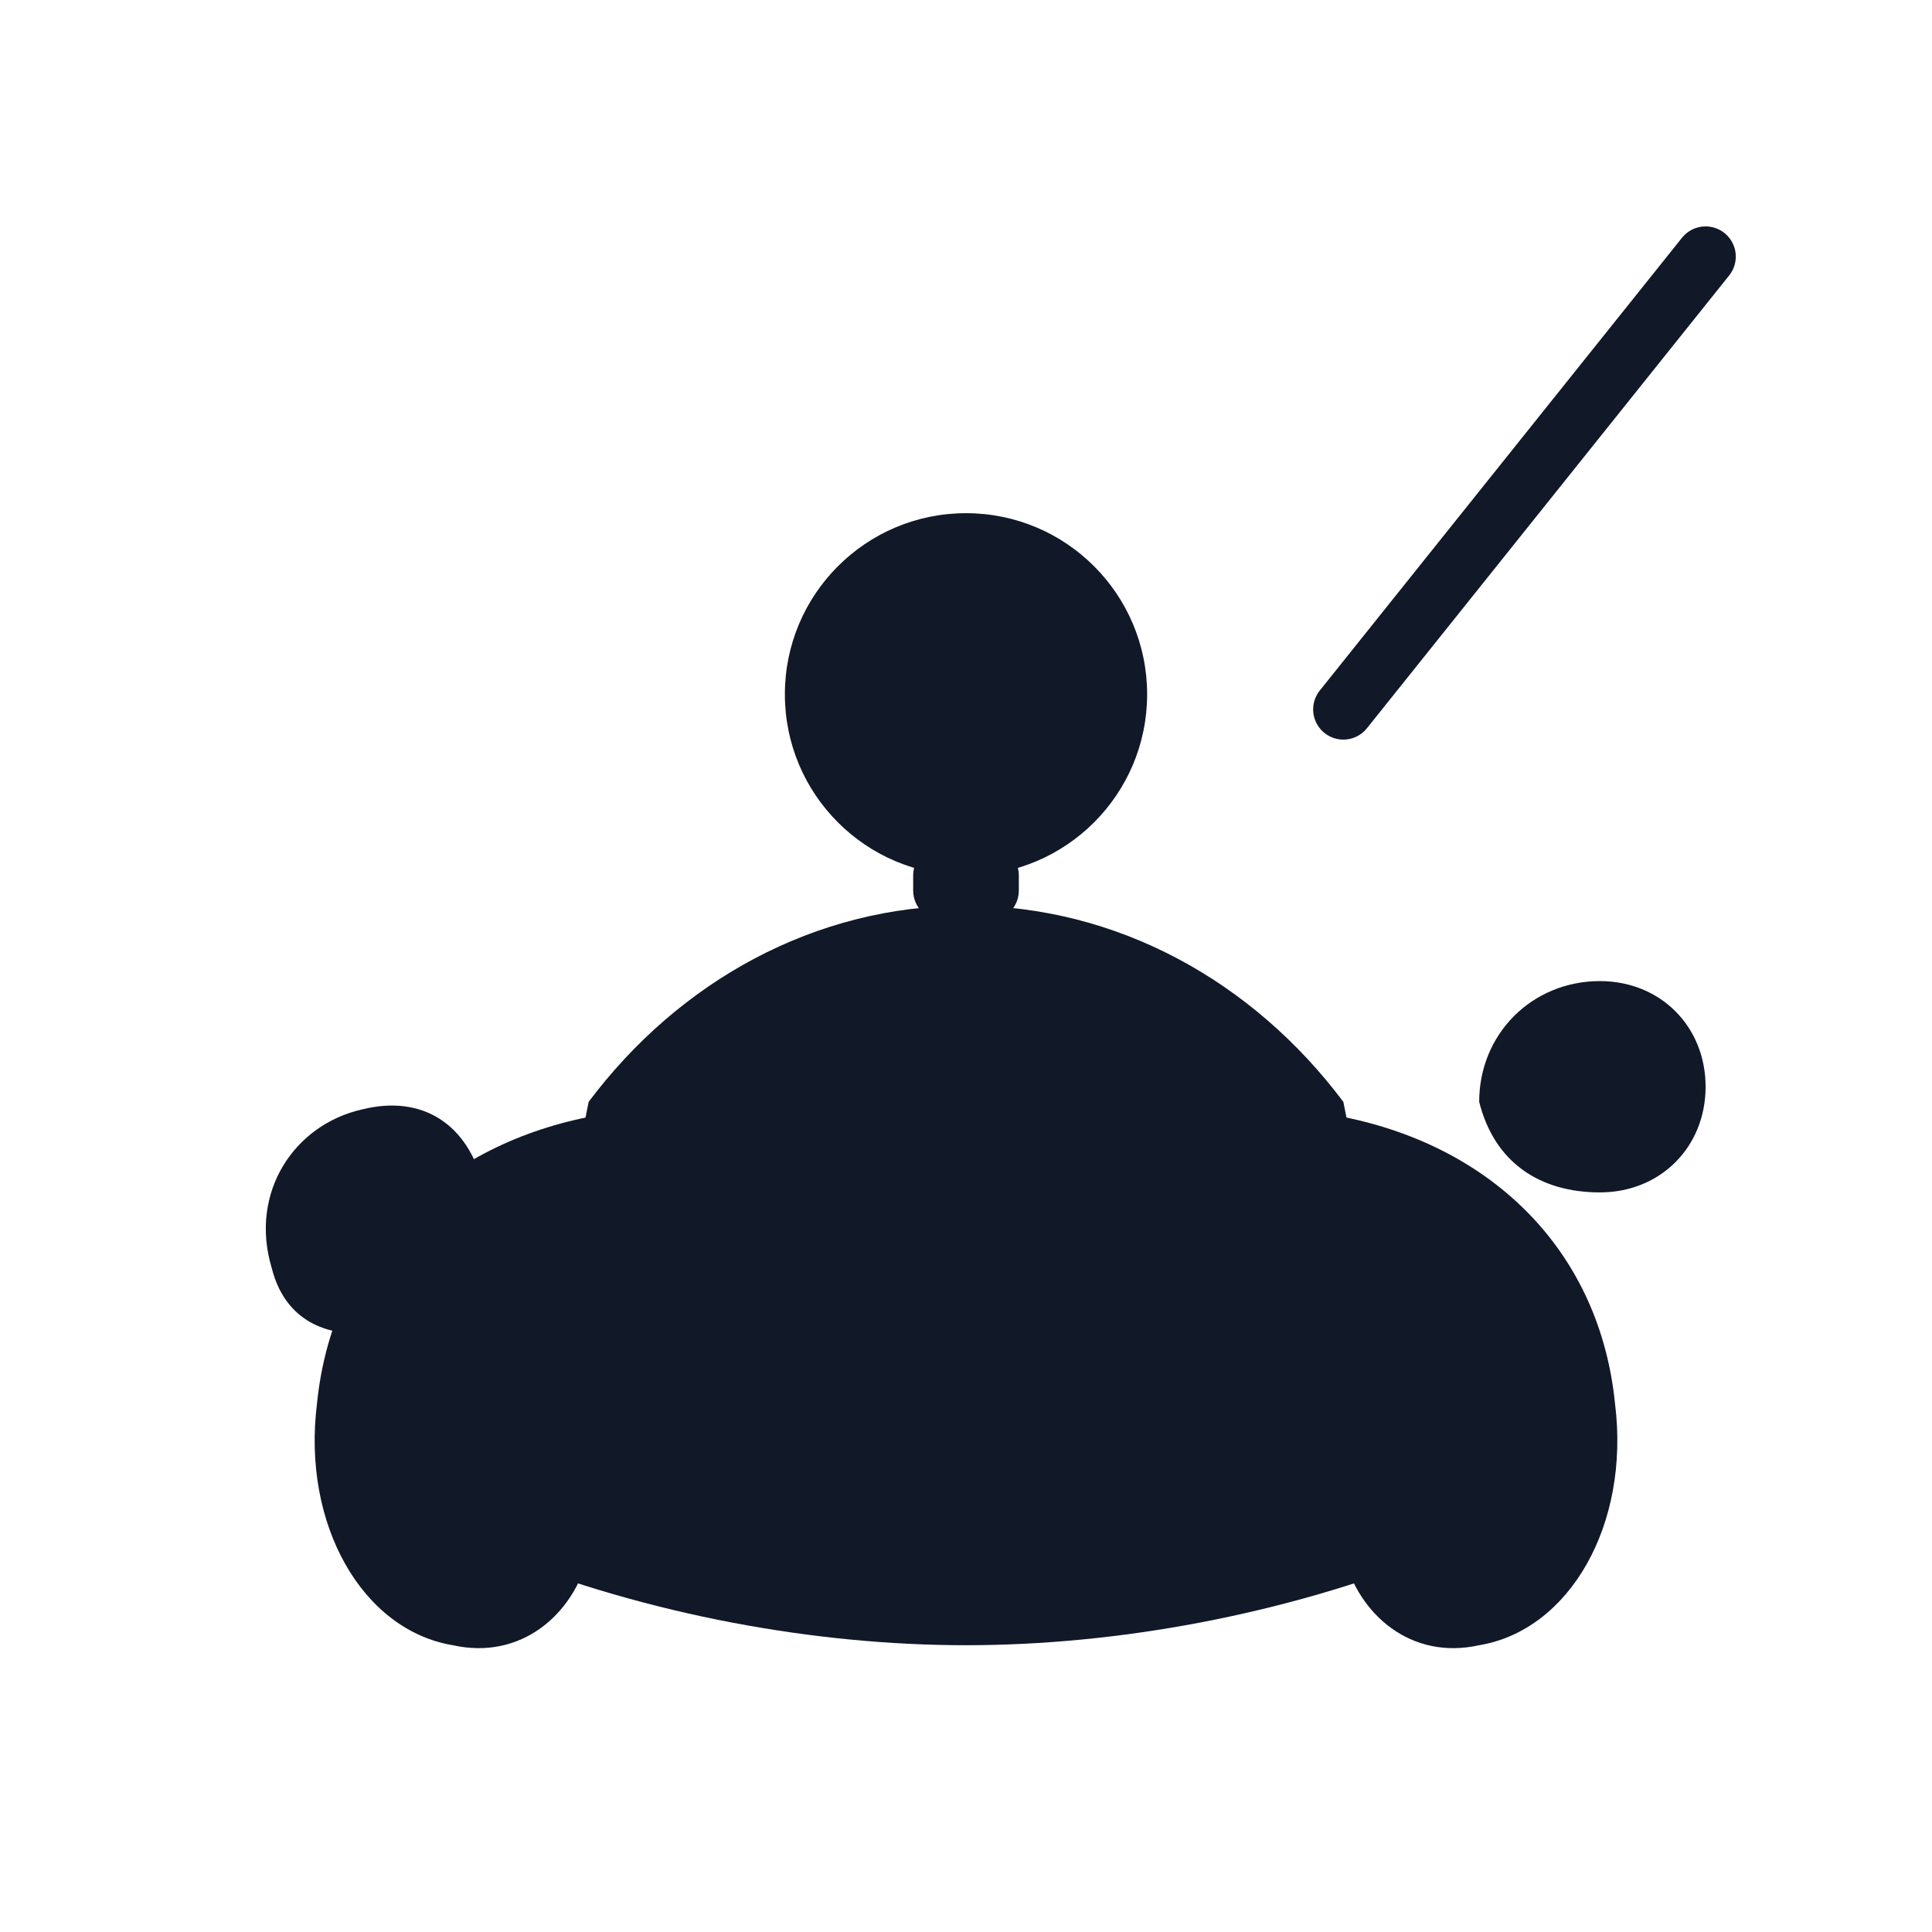
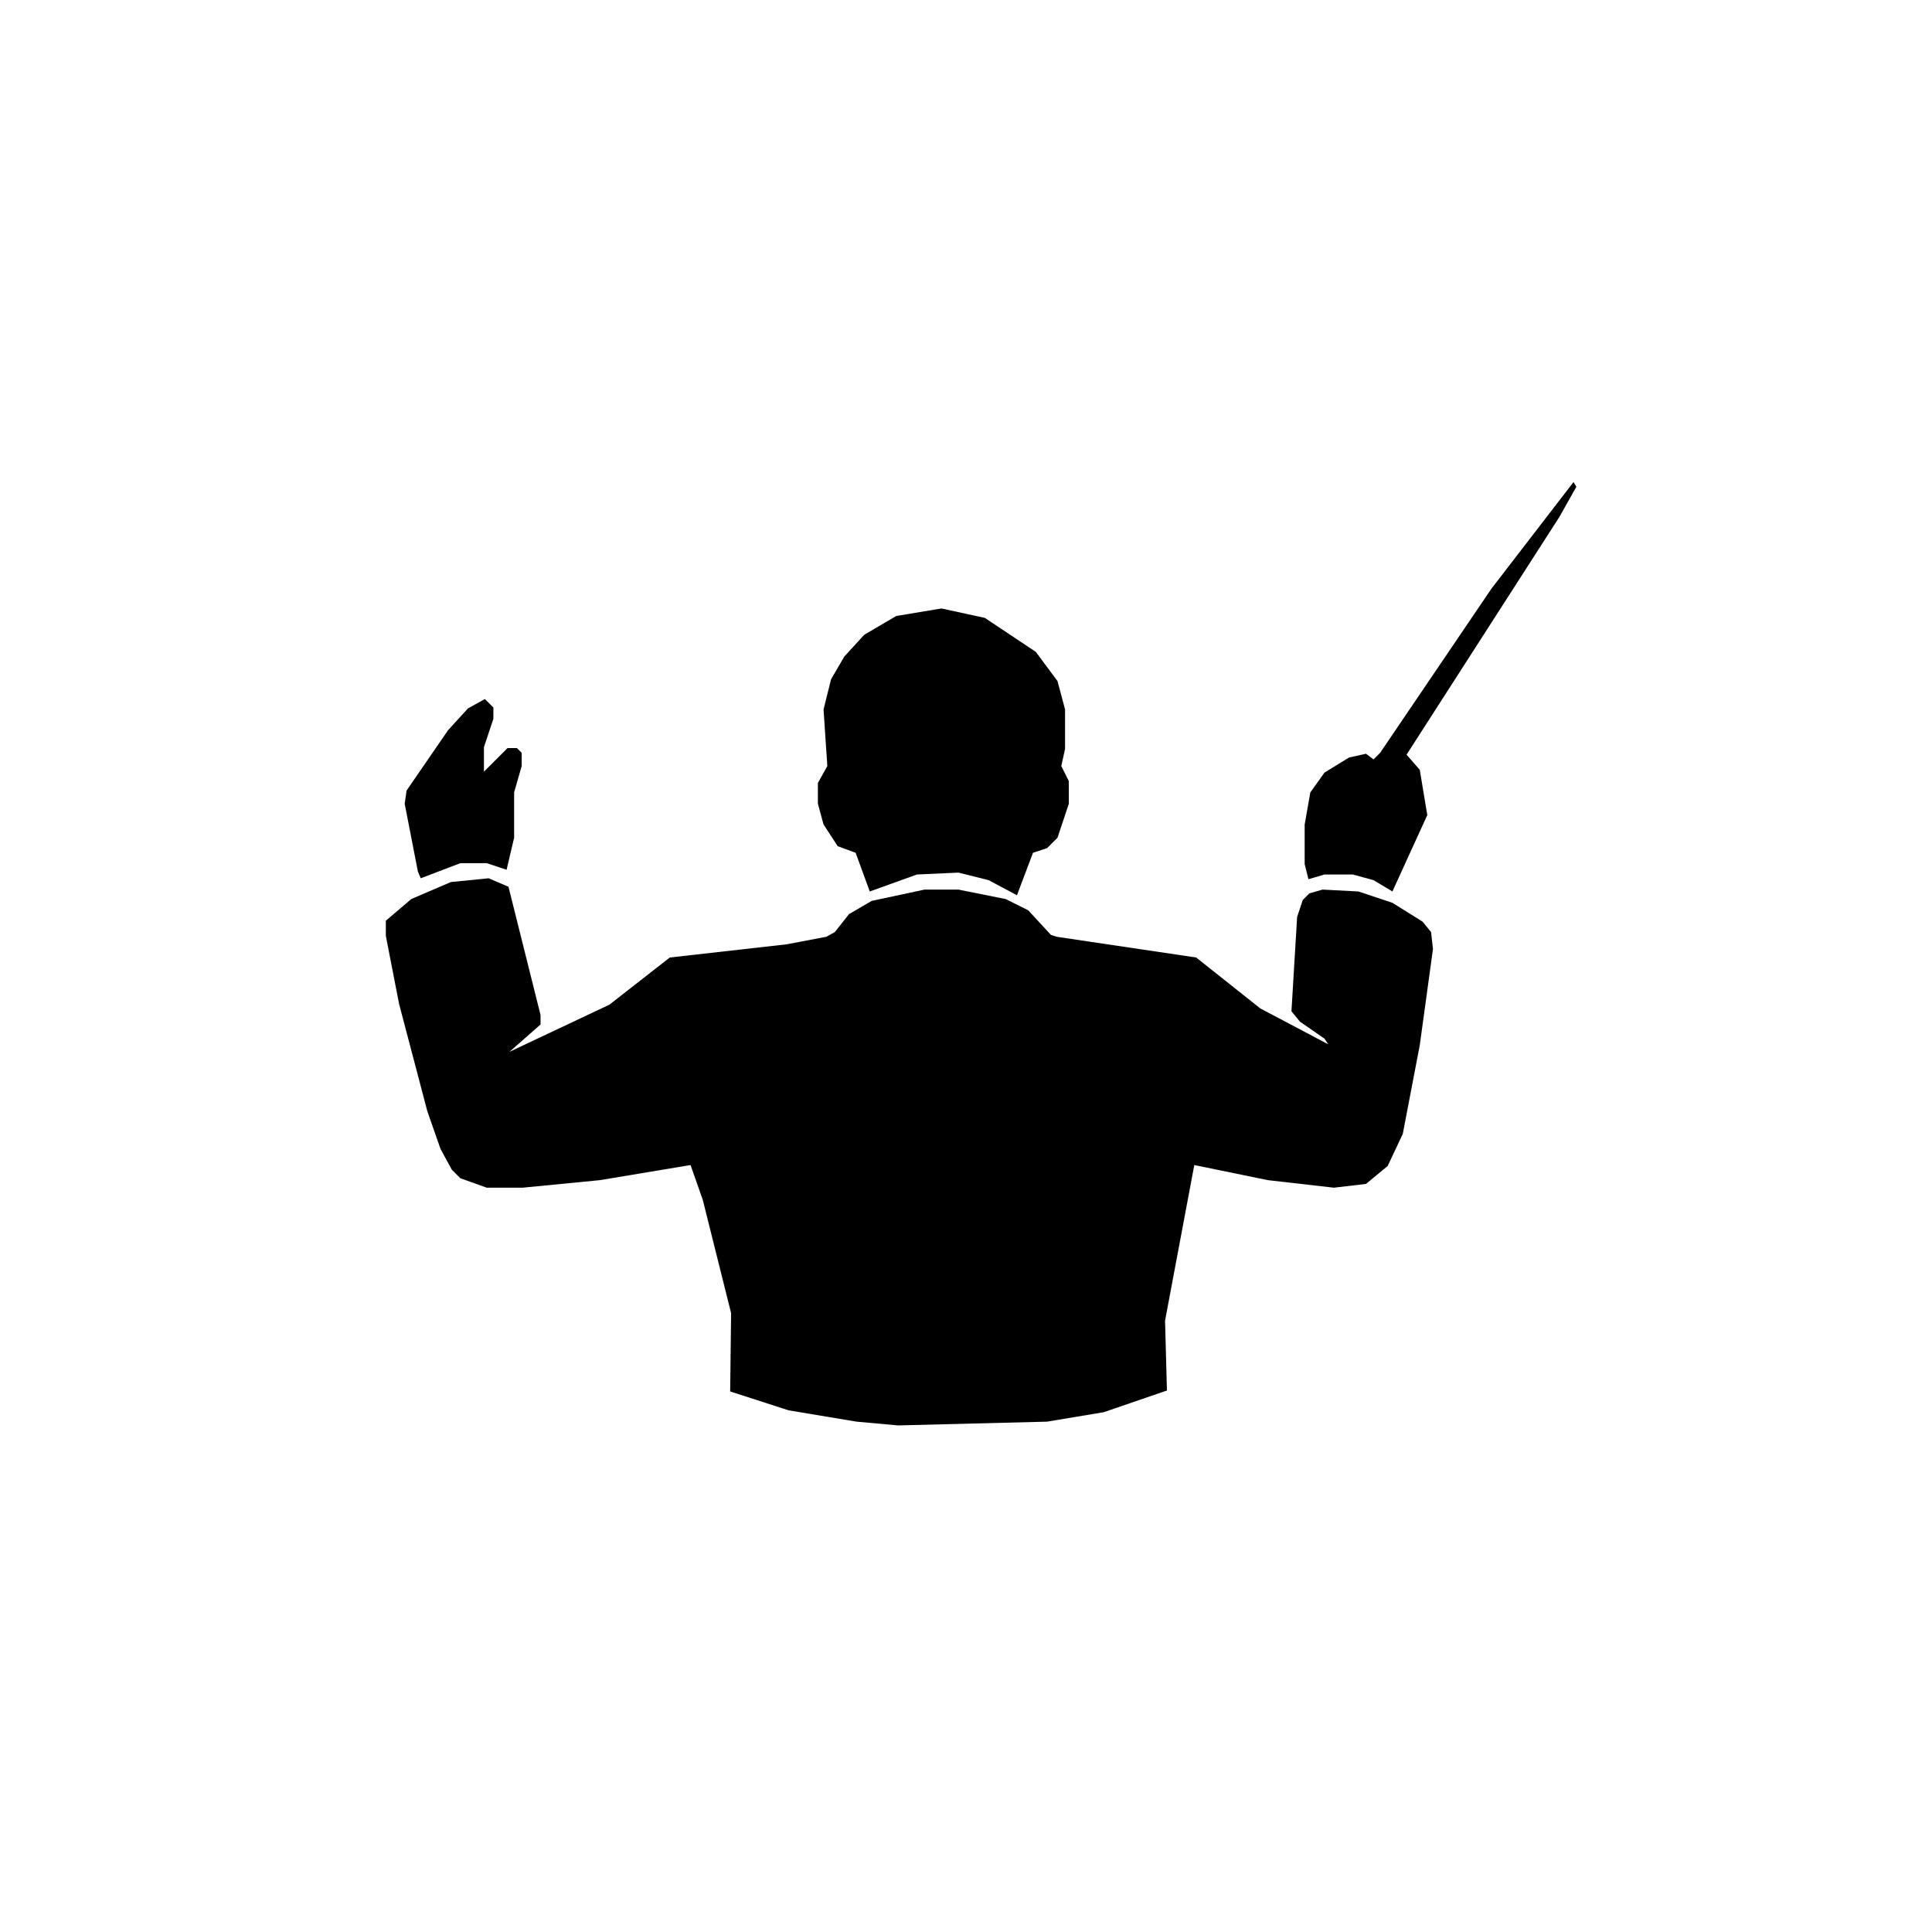
- <svg xmlns="http://www.w3.org/2000/svg" viewBox="0 0 256 256" role="img" aria-label="Conductor favicon">
-   <rect width="256" height="256" fill="none" />
-   <path d="M178 94L226 34" stroke="#111827" stroke-width="8" stroke-linecap="round" />
-   <circle cx="128" cy="92" r="24" fill="#111827" />
-   <rect x="121" y="112" width="14" height="10" rx="4" fill="#111827" />
-   <path d="M78 146            C90 130 108 120 128 120            C148 120 166 130 178 146            L190 206            C170 214 148 218 128 218            C108 218 86 214 66 206            Z" fill="#111827" />
-   <path d="M78 148            C58 152 44 166 42 186            C40 202 48 216 60 218            C69 220 76 214 78 206            C80 196 78 184 75 172            Z" fill="#111827" />
-   <path d="M178 148            C198 152 212 166 214 186            C216 202 208 216 196 218            C187 220 180 214 178 206            C176 196 178 184 181 172            Z" fill="#111827" />
-   <path d="M36 168            C33 158 39 149 48 147            C56 145 62 149 64 157            C66 165 61 174 53 176            C45 178 38 176 36 168Z" fill="#111827" />
-   <path d="M196 146            C196 137 203 130 212 130            C220 130 226 136 226 144            C226 152 220 158 212 158            C204 158 198 154 196 146Z" fill="#111827" />
+ <svg xmlns="http://www.w3.org/2000/svg" viewBox="0 0 1024 1024" width="1024" height="1024">
+   <path d="M 738.0 472.5 L 756.5 432.0 L 752.5 408.0 L 745.5 400.0 L 826.5 274.0 L 835.5 258.0 L 834.0 255.5 L 790.5 312.0 L 731.5 399.0 L 728.0 402.5 L 724.0 399.5 L 715.0 401.5 L 702.0 409.5 L 694.5 420.0 L 691.5 437.0 L 691.5 458.0 L 693.5 466.0 L 702.0 463.5 L 717.0 463.5 L 728.0 466.5 L 738.0 472.5 Z " fill="black" fill-rule="evenodd" />
+   <path d="M 539.0 474.5 L 547.5 452.0 L 555.0 449.5 L 560.5 444.0 L 566.5 426.0 L 566.5 414.0 L 562.5 406.0 L 564.5 397.0 L 564.5 376.0 L 560.5 361.0 L 549.0 345.5 L 522.0 327.5 L 499.0 322.5 L 475.0 326.5 L 458.0 336.5 L 447.5 348.0 L 440.5 360.0 L 436.5 376.0 L 438.5 406.0 L 433.5 415.0 L 433.5 426.0 L 436.5 437.0 L 444.0 448.5 L 453.5 452.0 L 461.0 472.5 L 486.0 463.5 L 508.0 462.5 L 524.0 466.5 L 539.0 474.5 Z " fill="black" fill-rule="evenodd" />
+   <path d="M 223.0 465.5 L 244.0 457.5 L 258.0 457.5 L 268.5 461.0 L 272.5 444.0 L 272.5 420.0 L 276.5 406.0 L 276.5 399.0 L 274.0 396.5 L 269.0 396.5 L 256.5 409.0 L 256.5 396.0 L 261.5 381.0 L 261.5 375.0 L 257.0 370.5 L 248.0 375.5 L 237.5 387.0 L 215.5 419.0 L 214.5 426.0 L 221.5 462.0 L 223.0 465.5 Z " fill="black" fill-rule="evenodd" />
+   <path d="M 476.0 755.5 L 555.0 753.5 L 585.0 748.5 L 618.5 737.0 L 617.5 700.0 L 633.0 617.5 L 672.0 625.5 L 707.0 629.5 L 724.0 627.5 L 735.5 618.0 L 743.5 601.0 L 752.5 554.0 L 759.5 503.0 L 758.5 494.0 L 754.0 488.5 L 738.0 478.5 L 720.0 472.5 L 701.0 471.5 L 694.0 473.5 L 690.5 477.0 L 687.5 486.0 L 684.5 536.0 L 689.0 541.5 L 702.0 550.5 L 704.0 553.5 L 668.0 534.5 L 634.0 507.5 L 560.0 496.5 L 557.0 495.5 L 545.0 482.5 L 533.0 476.5 L 508.0 471.5 L 490.0 471.5 L 462.0 477.5 L 450.0 484.5 L 442.5 494.0 L 438.0 496.5 L 417.0 500.5 L 355.0 507.5 L 323.0 532.5 L 270.0 557.5 L 286.5 543.0 L 286.5 538.0 L 269.5 470.0 L 259.0 465.5 L 239.0 467.5 L 218.0 476.5 L 204.5 488.0 L 204.5 496.0 L 211.5 532.0 L 226.5 589.0 L 233.5 609.0 L 239.5 620.0 L 244.0 624.5 L 258.0 629.5 L 277.0 629.5 L 318.0 625.5 L 366.0 617.5 L 372.5 636.0 L 387.5 696.0 L 387.0 737.5 L 418.0 747.5 L 454.0 753.5 L 476.0 755.5 Z " fill="black" fill-rule="evenodd" />
</svg>
